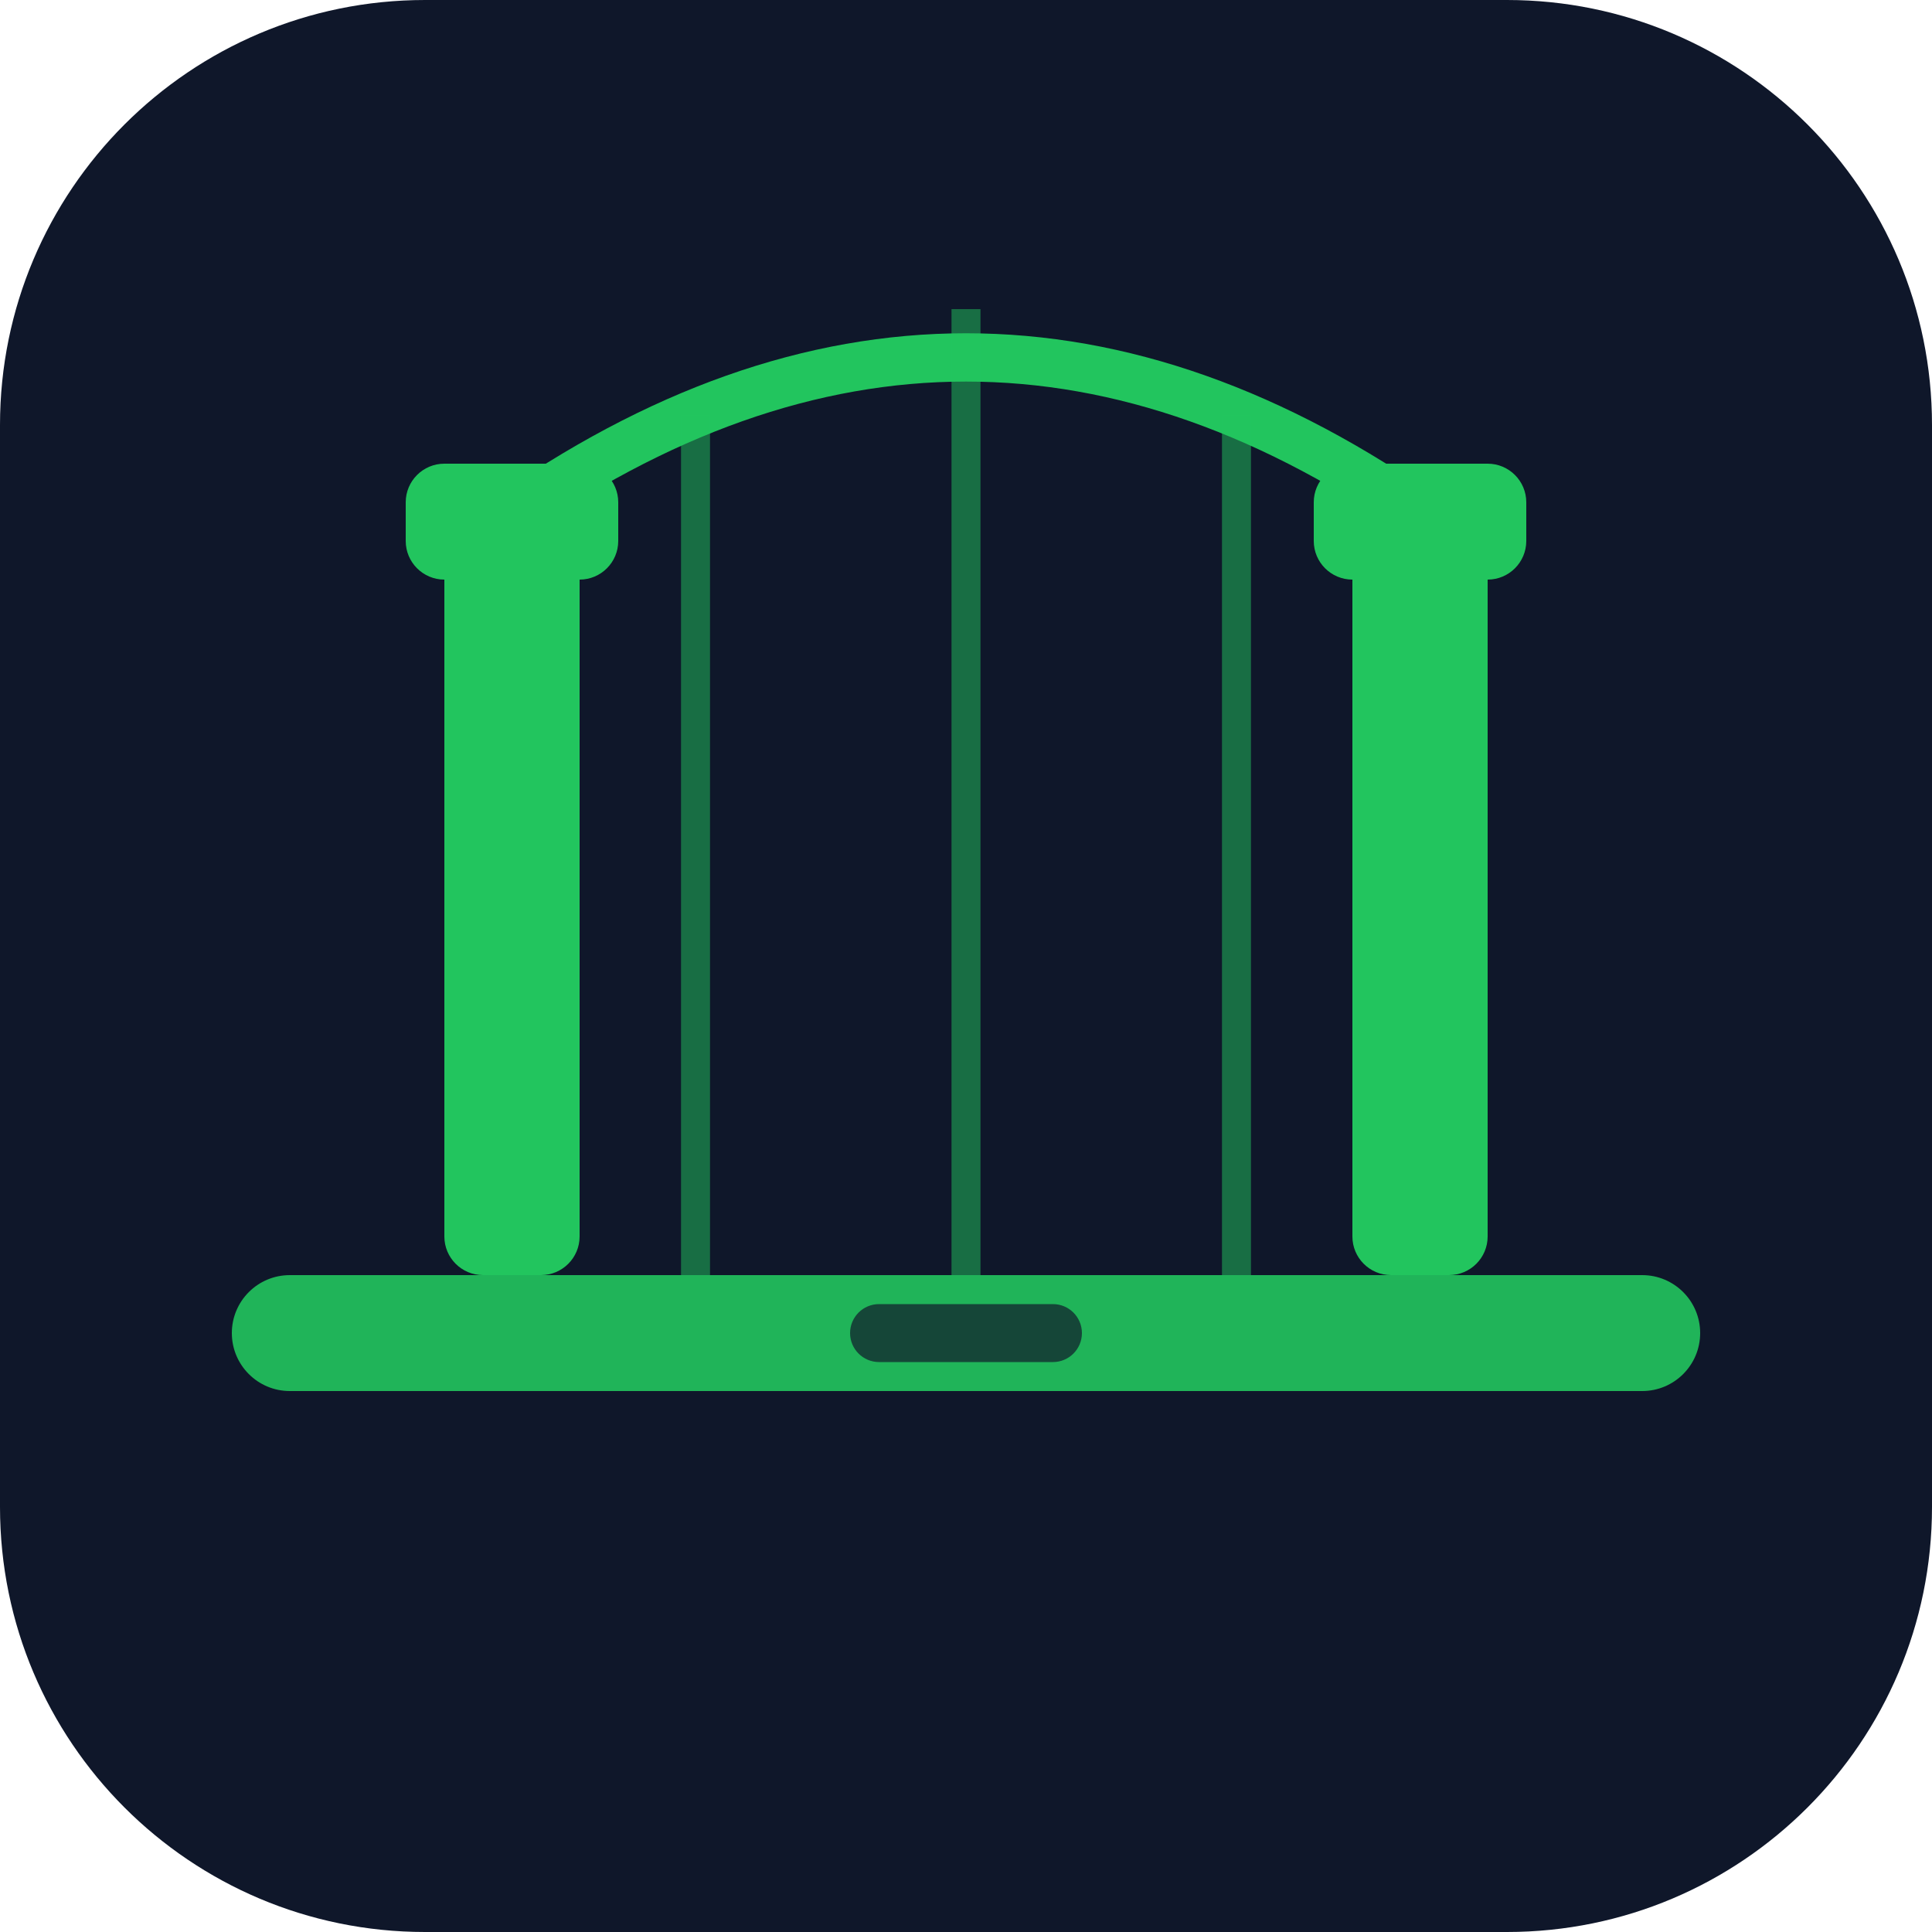
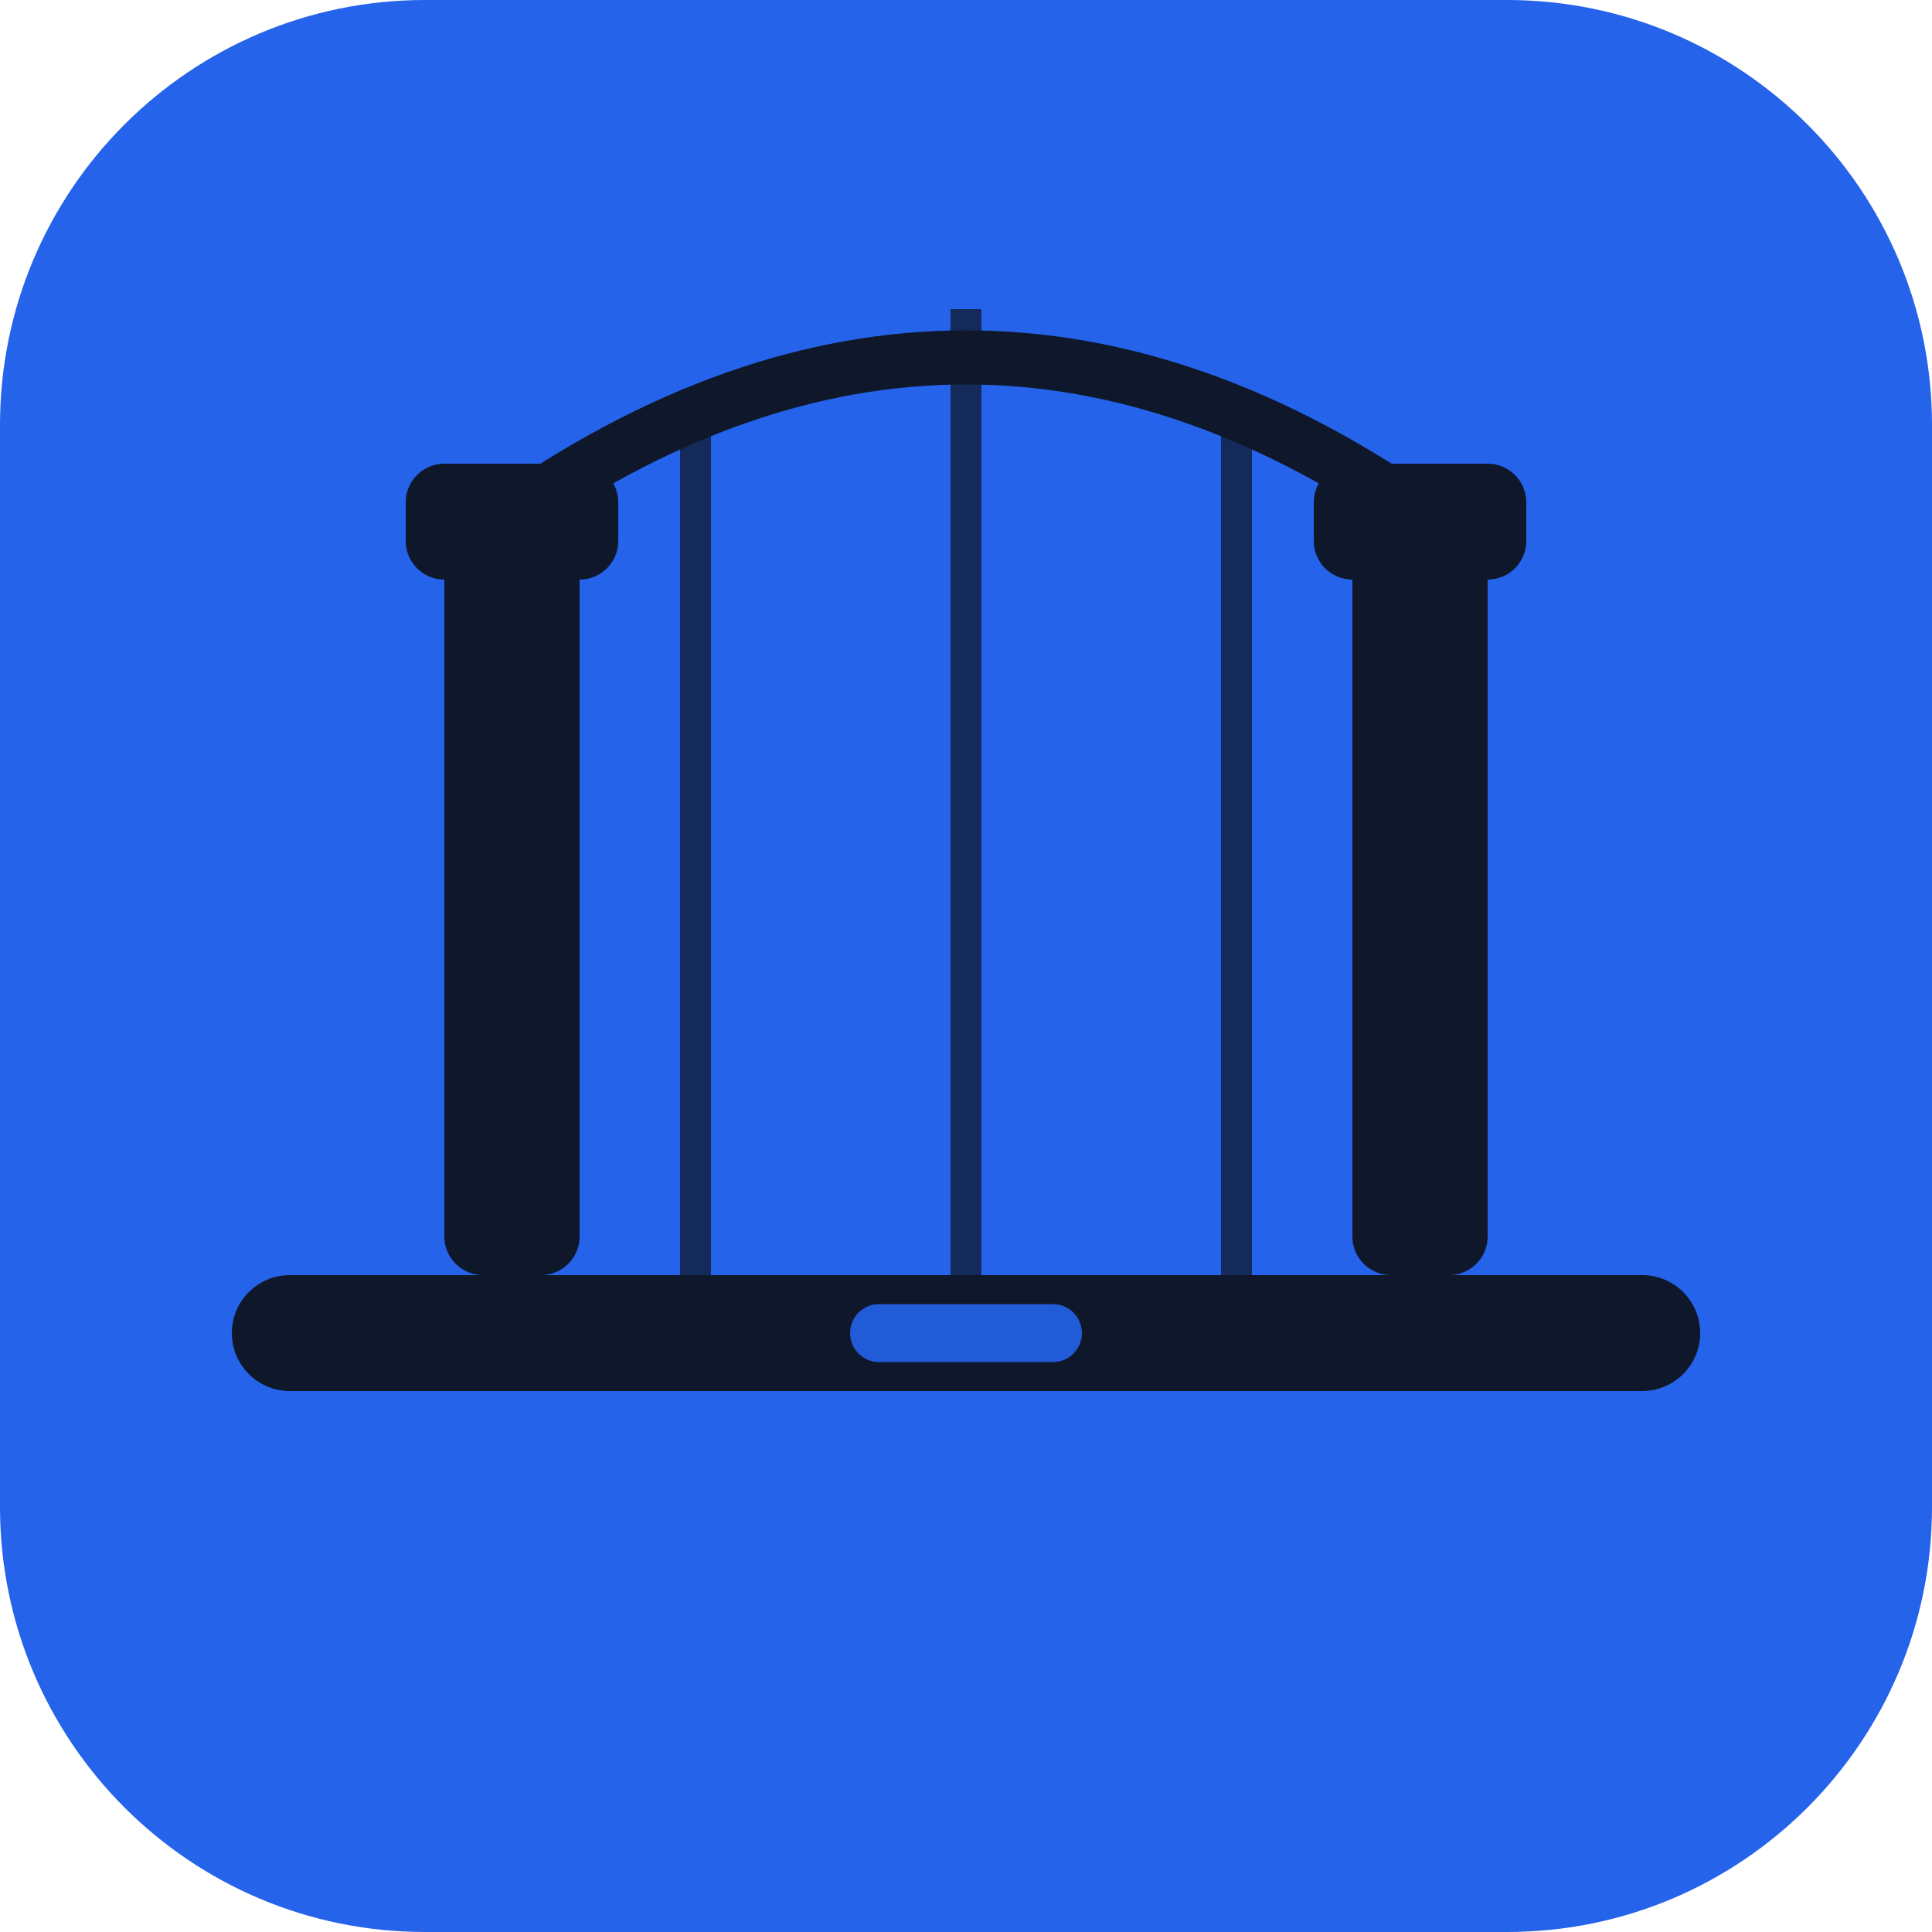
<svg xmlns="http://www.w3.org/2000/svg" viewBox="0 0 100 100">
-   <rect width="100" height="100" rx="22" fill="#0f172a" />
-   <rect x="12" y="66" width="76" height="6" rx="3" fill="#22c55e" opacity="0.9" />
-   <rect x="23" y="28" width="7" height="38" rx="2" fill="#22c55e" />
-   <rect x="70" y="28" width="7" height="38" rx="2" fill="#22c55e" />
-   <rect x="21" y="24" width="11" height="6" rx="2" fill="#22c55e" />
-   <rect x="68" y="24" width="11" height="6" rx="2" fill="#22c55e" />
-   <path d="M 26 27 Q 50 10 74 27" stroke="#22c55e" stroke-width="2.5" fill="none" stroke-linecap="round" />
-   <line x1="36" y1="21.5" x2="36" y2="66" stroke="#22c55e" stroke-width="1.5" opacity="0.5" />
-   <line x1="50" y1="16" x2="50" y2="66" stroke="#22c55e" stroke-width="1.5" opacity="0.5" />
-   <line x1="64" y1="21.5" x2="64" y2="66" stroke="#22c55e" stroke-width="1.5" opacity="0.5" />
-   <rect x="44" y="67.5" width="12" height="3" rx="1.5" fill="#0f172a" opacity="0.7" />
+   <rect width="100" height="100" rx="22" fill="#2563eb" />
+   <rect x="12" y="66" width="76" height="6" rx="3" fill="#0f172a" />
+   <rect x="23" y="28" width="7" height="38" rx="2" fill="#0f172a" />
+   <rect x="70" y="28" width="7" height="38" rx="2" fill="#0f172a" />
+   <rect x="21" y="24" width="11" height="6" rx="2" fill="#0f172a" />
+   <rect x="68" y="24" width="11" height="6" rx="2" fill="#0f172a" />
+   <path d="M 26 27 Q 50 10 74 27" stroke="#0f172a" stroke-width="2.8" fill="none" stroke-linecap="round" />
+   <line x1="36" y1="21.5" x2="36" y2="66" stroke="#0f172a" stroke-width="1.6" opacity="0.75" />
+   <line x1="50" y1="16" x2="50" y2="66" stroke="#0f172a" stroke-width="1.6" opacity="0.75" />
+   <line x1="64" y1="21.5" x2="64" y2="66" stroke="#0f172a" stroke-width="1.6" opacity="0.75" />
+   <rect x="44" y="67.5" width="12" height="3" rx="1.5" fill="#2563eb" opacity="0.9" />
</svg>
